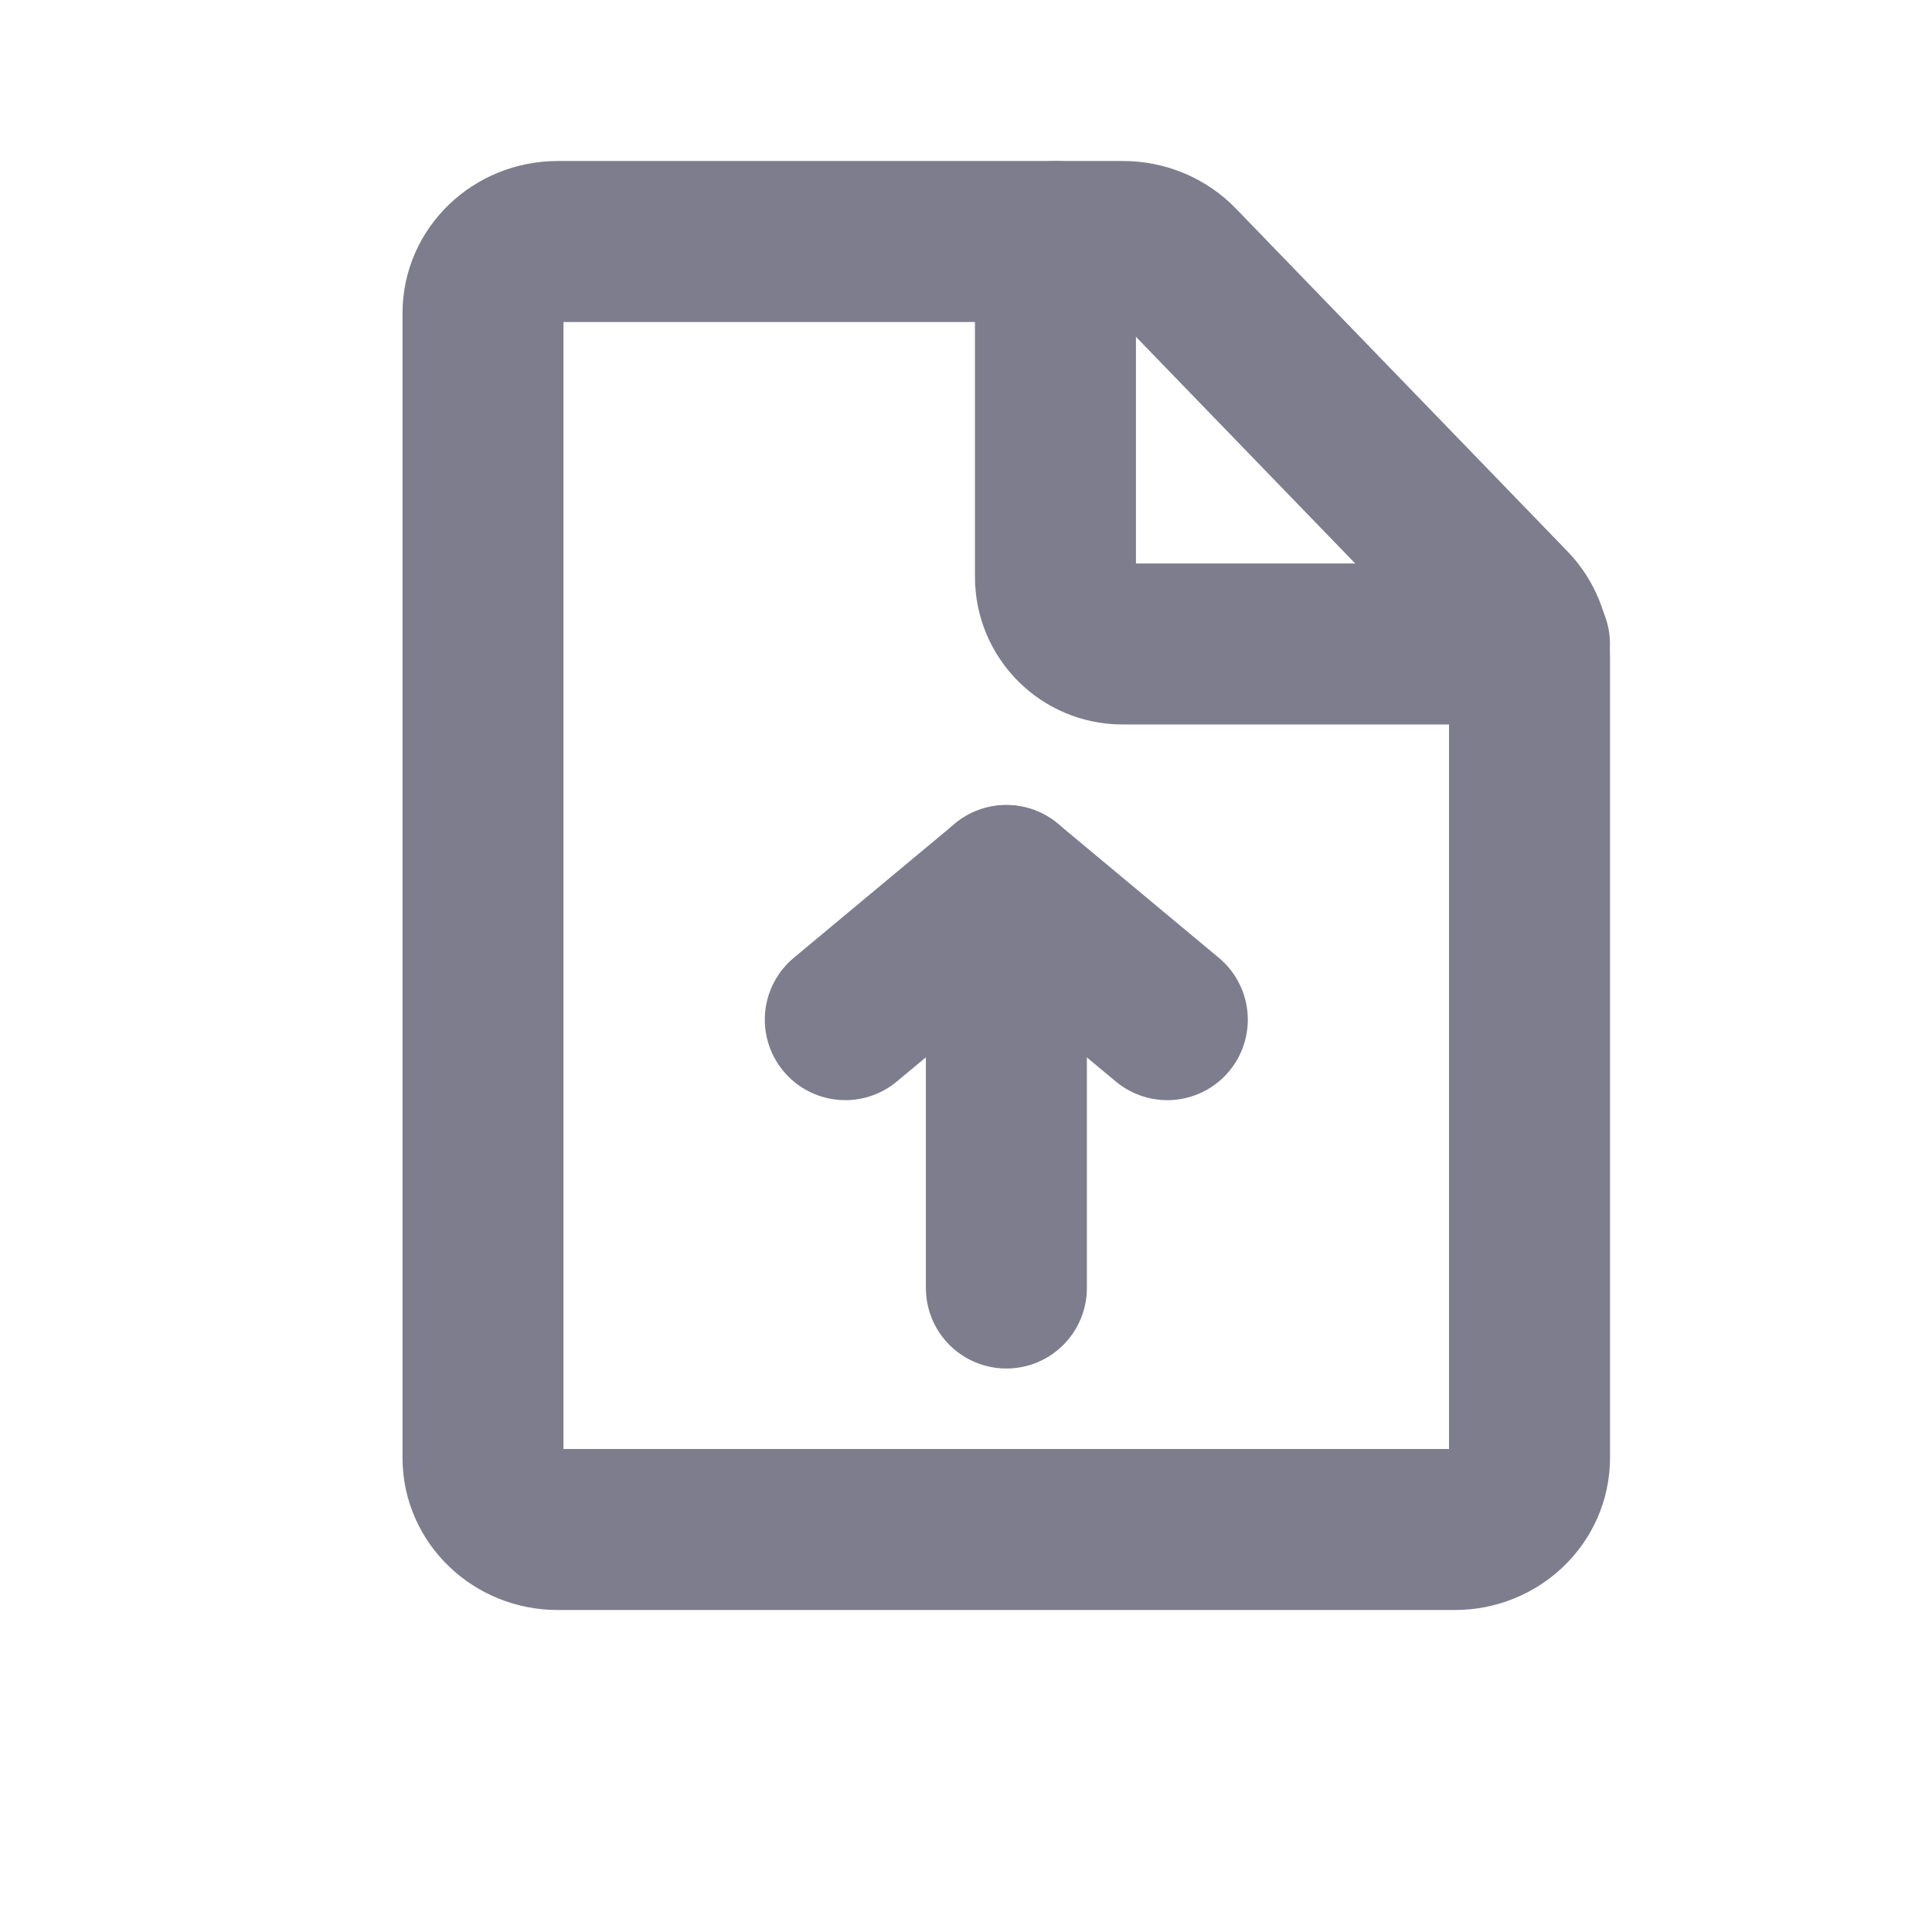
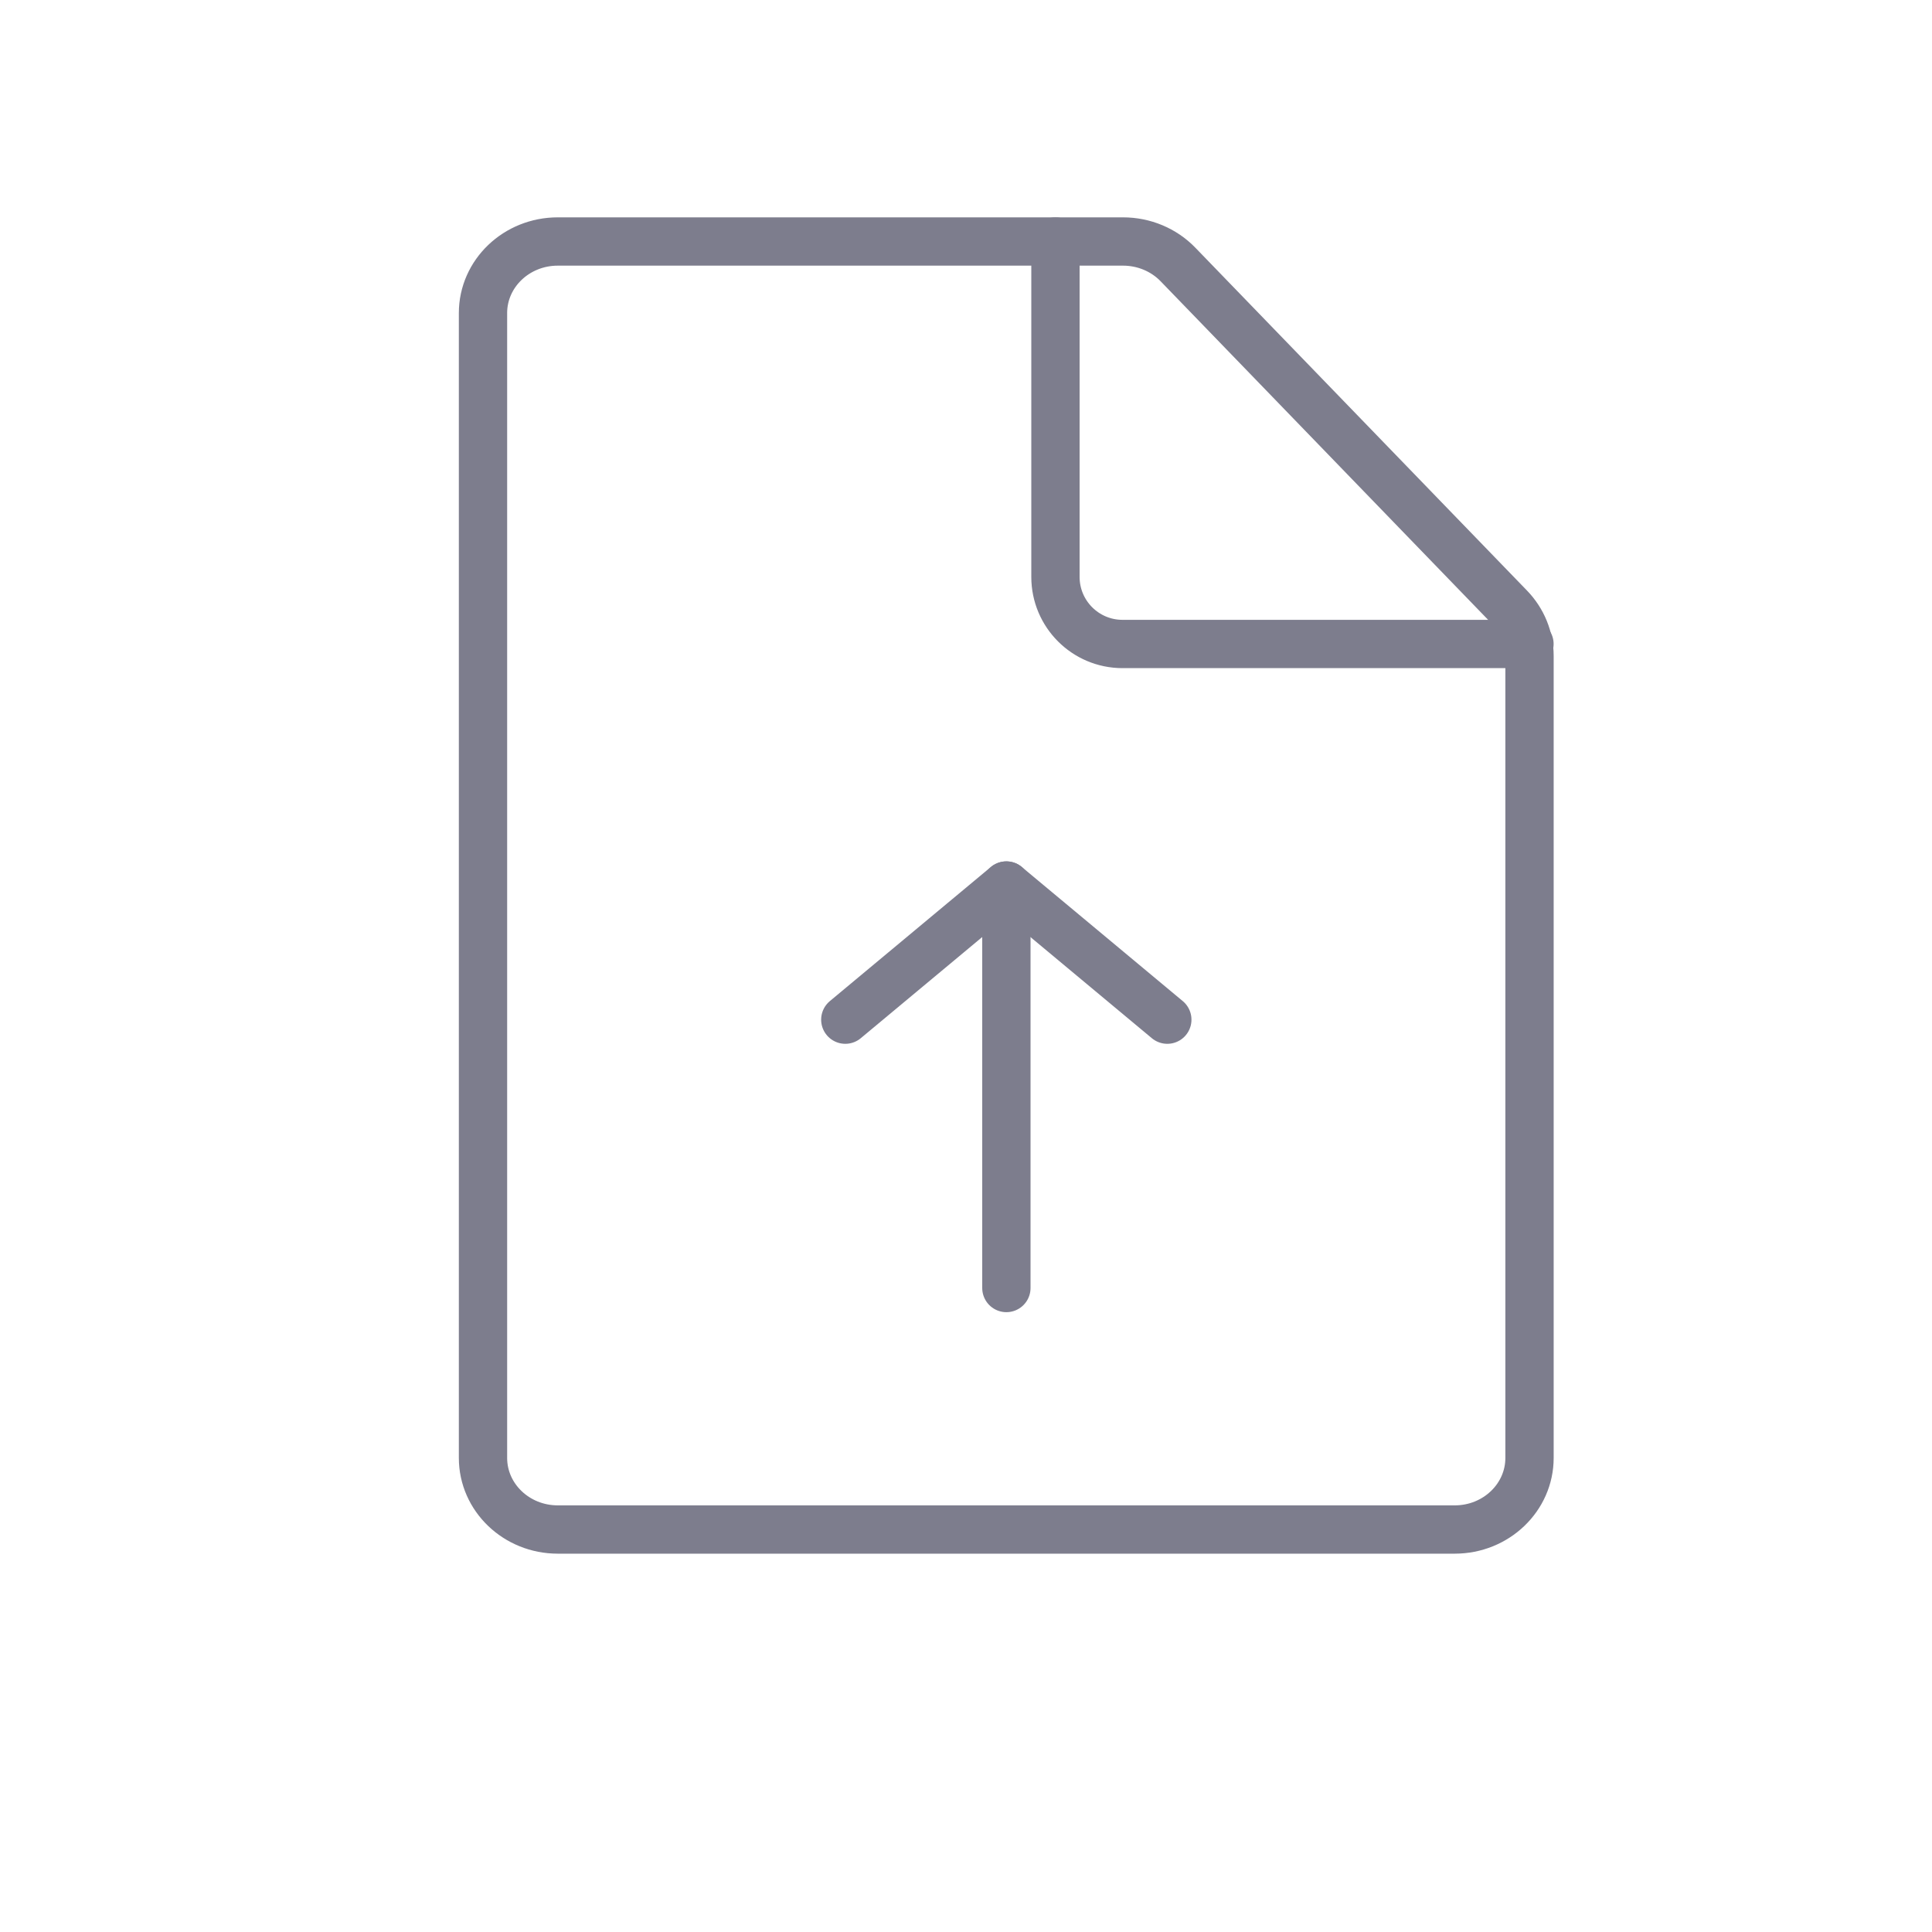
<svg xmlns="http://www.w3.org/2000/svg" width="40" height="40" viewBox="0 0 40 40" fill="none">
-   <path d="M20.836 26.667L20.836 18.334" stroke="#7D7D8D" stroke-width="3.333" stroke-linecap="round" stroke-linejoin="round" />
-   <path d="M17.501 21.111L20.835 18.334L24.168 21.111" stroke="#7D7D8D" stroke-width="3.333" stroke-linecap="round" stroke-linejoin="round" />
-   <path d="M30.119 31.667H11.548C10.693 31.667 10 31.003 10 30.185L10 6.481C10 5.663 10.693 5 11.548 5L23.252 5C23.683 5 24.095 5.172 24.388 5.475L31.255 12.574C31.52 12.848 31.667 13.207 31.667 13.581L31.667 30.185C31.667 31.003 30.974 31.667 30.119 31.667Z" stroke="#7D7D8D" stroke-width="3.333" stroke-linecap="round" stroke-linejoin="round" />
-   <path d="M31.666 13.333H23.241C22.473 13.333 21.852 12.711 21.852 11.944L21.852 5" stroke="#7D7D8D" stroke-width="3.333" stroke-linecap="round" stroke-linejoin="round" />
+   <path d="M20.836 26.667L20.836 18.334" stroke="#7D7D8D" strokeWidth="3.333" stroke-linecap="round" stroke-linejoin="round" />
+   <path d="M17.501 21.111L20.835 18.334L24.168 21.111" stroke="#7D7D8D" strokeWidth="3.333" stroke-linecap="round" stroke-linejoin="round" />
+   <path d="M30.119 31.667H11.548C10.693 31.667 10 31.003 10 30.185L10 6.481C10 5.663 10.693 5 11.548 5L23.252 5C23.683 5 24.095 5.172 24.388 5.475L31.255 12.574C31.52 12.848 31.667 13.207 31.667 13.581L31.667 30.185C31.667 31.003 30.974 31.667 30.119 31.667Z" stroke="#7D7D8D" strokeWidth="3.333" stroke-linecap="round" stroke-linejoin="round" />
+   <path d="M31.666 13.333H23.241C22.473 13.333 21.852 12.711 21.852 11.944L21.852 5" stroke="#7D7D8D" strokeWidth="3.333" stroke-linecap="round" stroke-linejoin="round" />
</svg>
